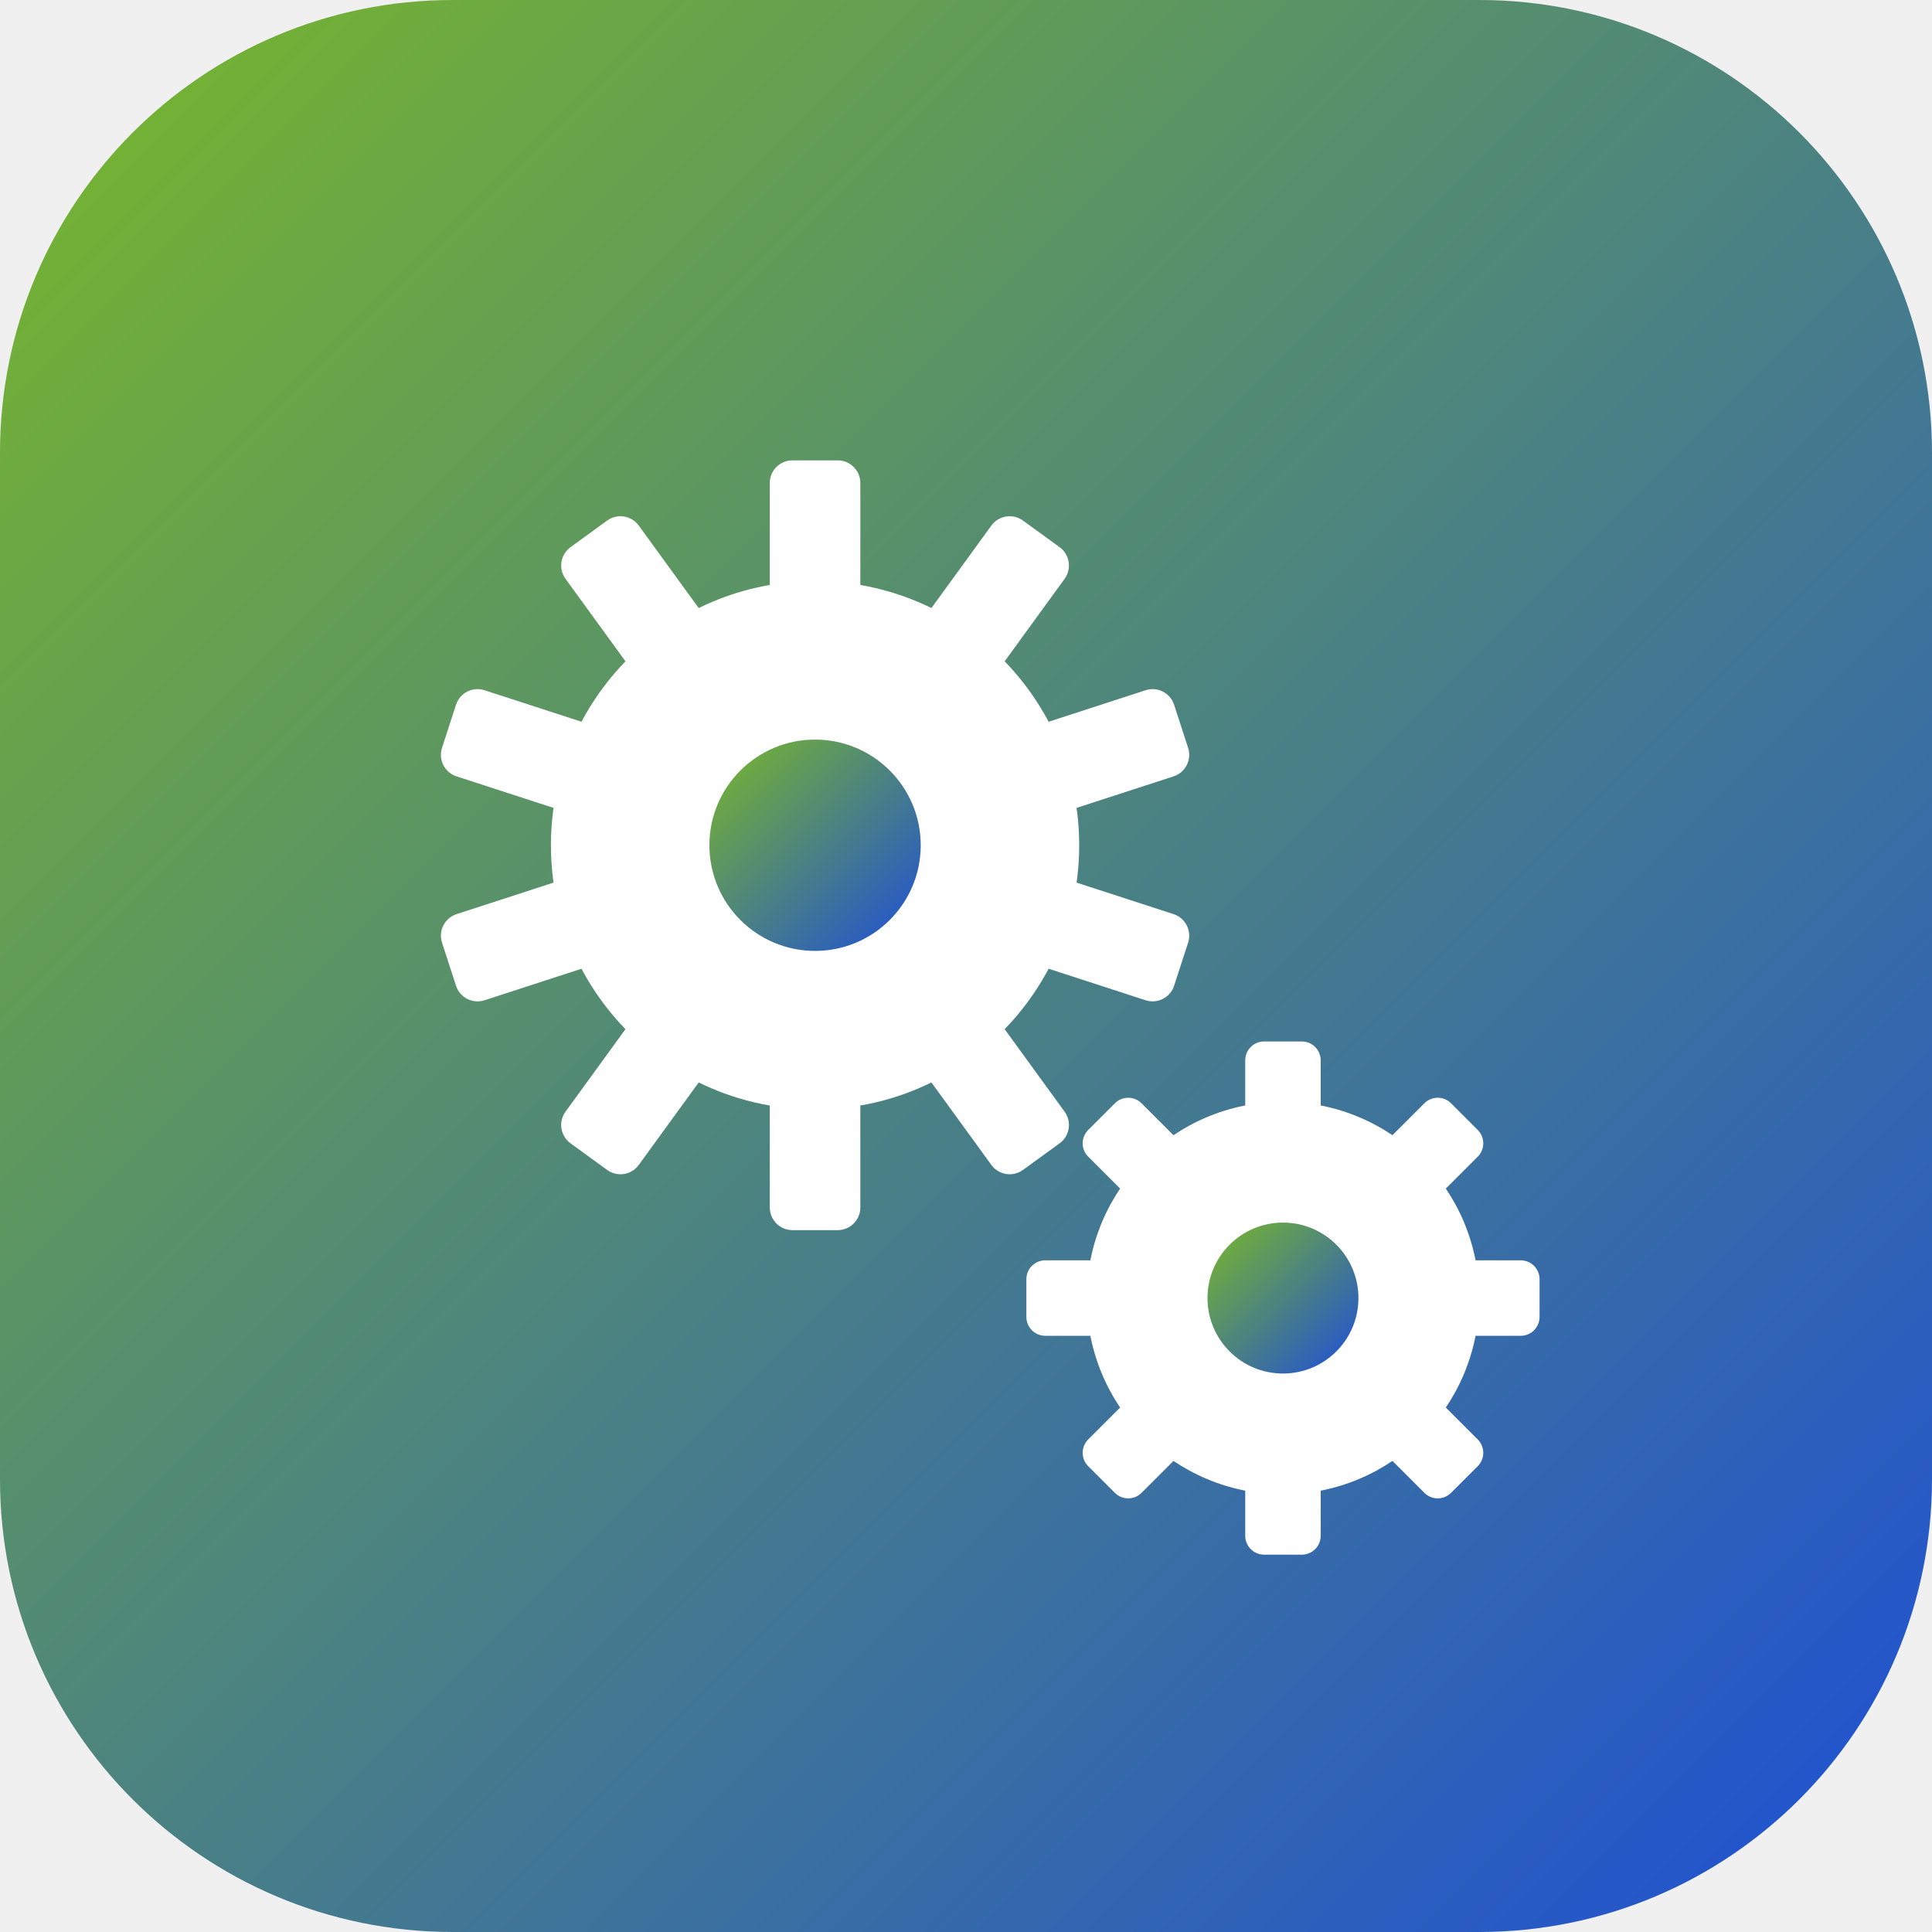
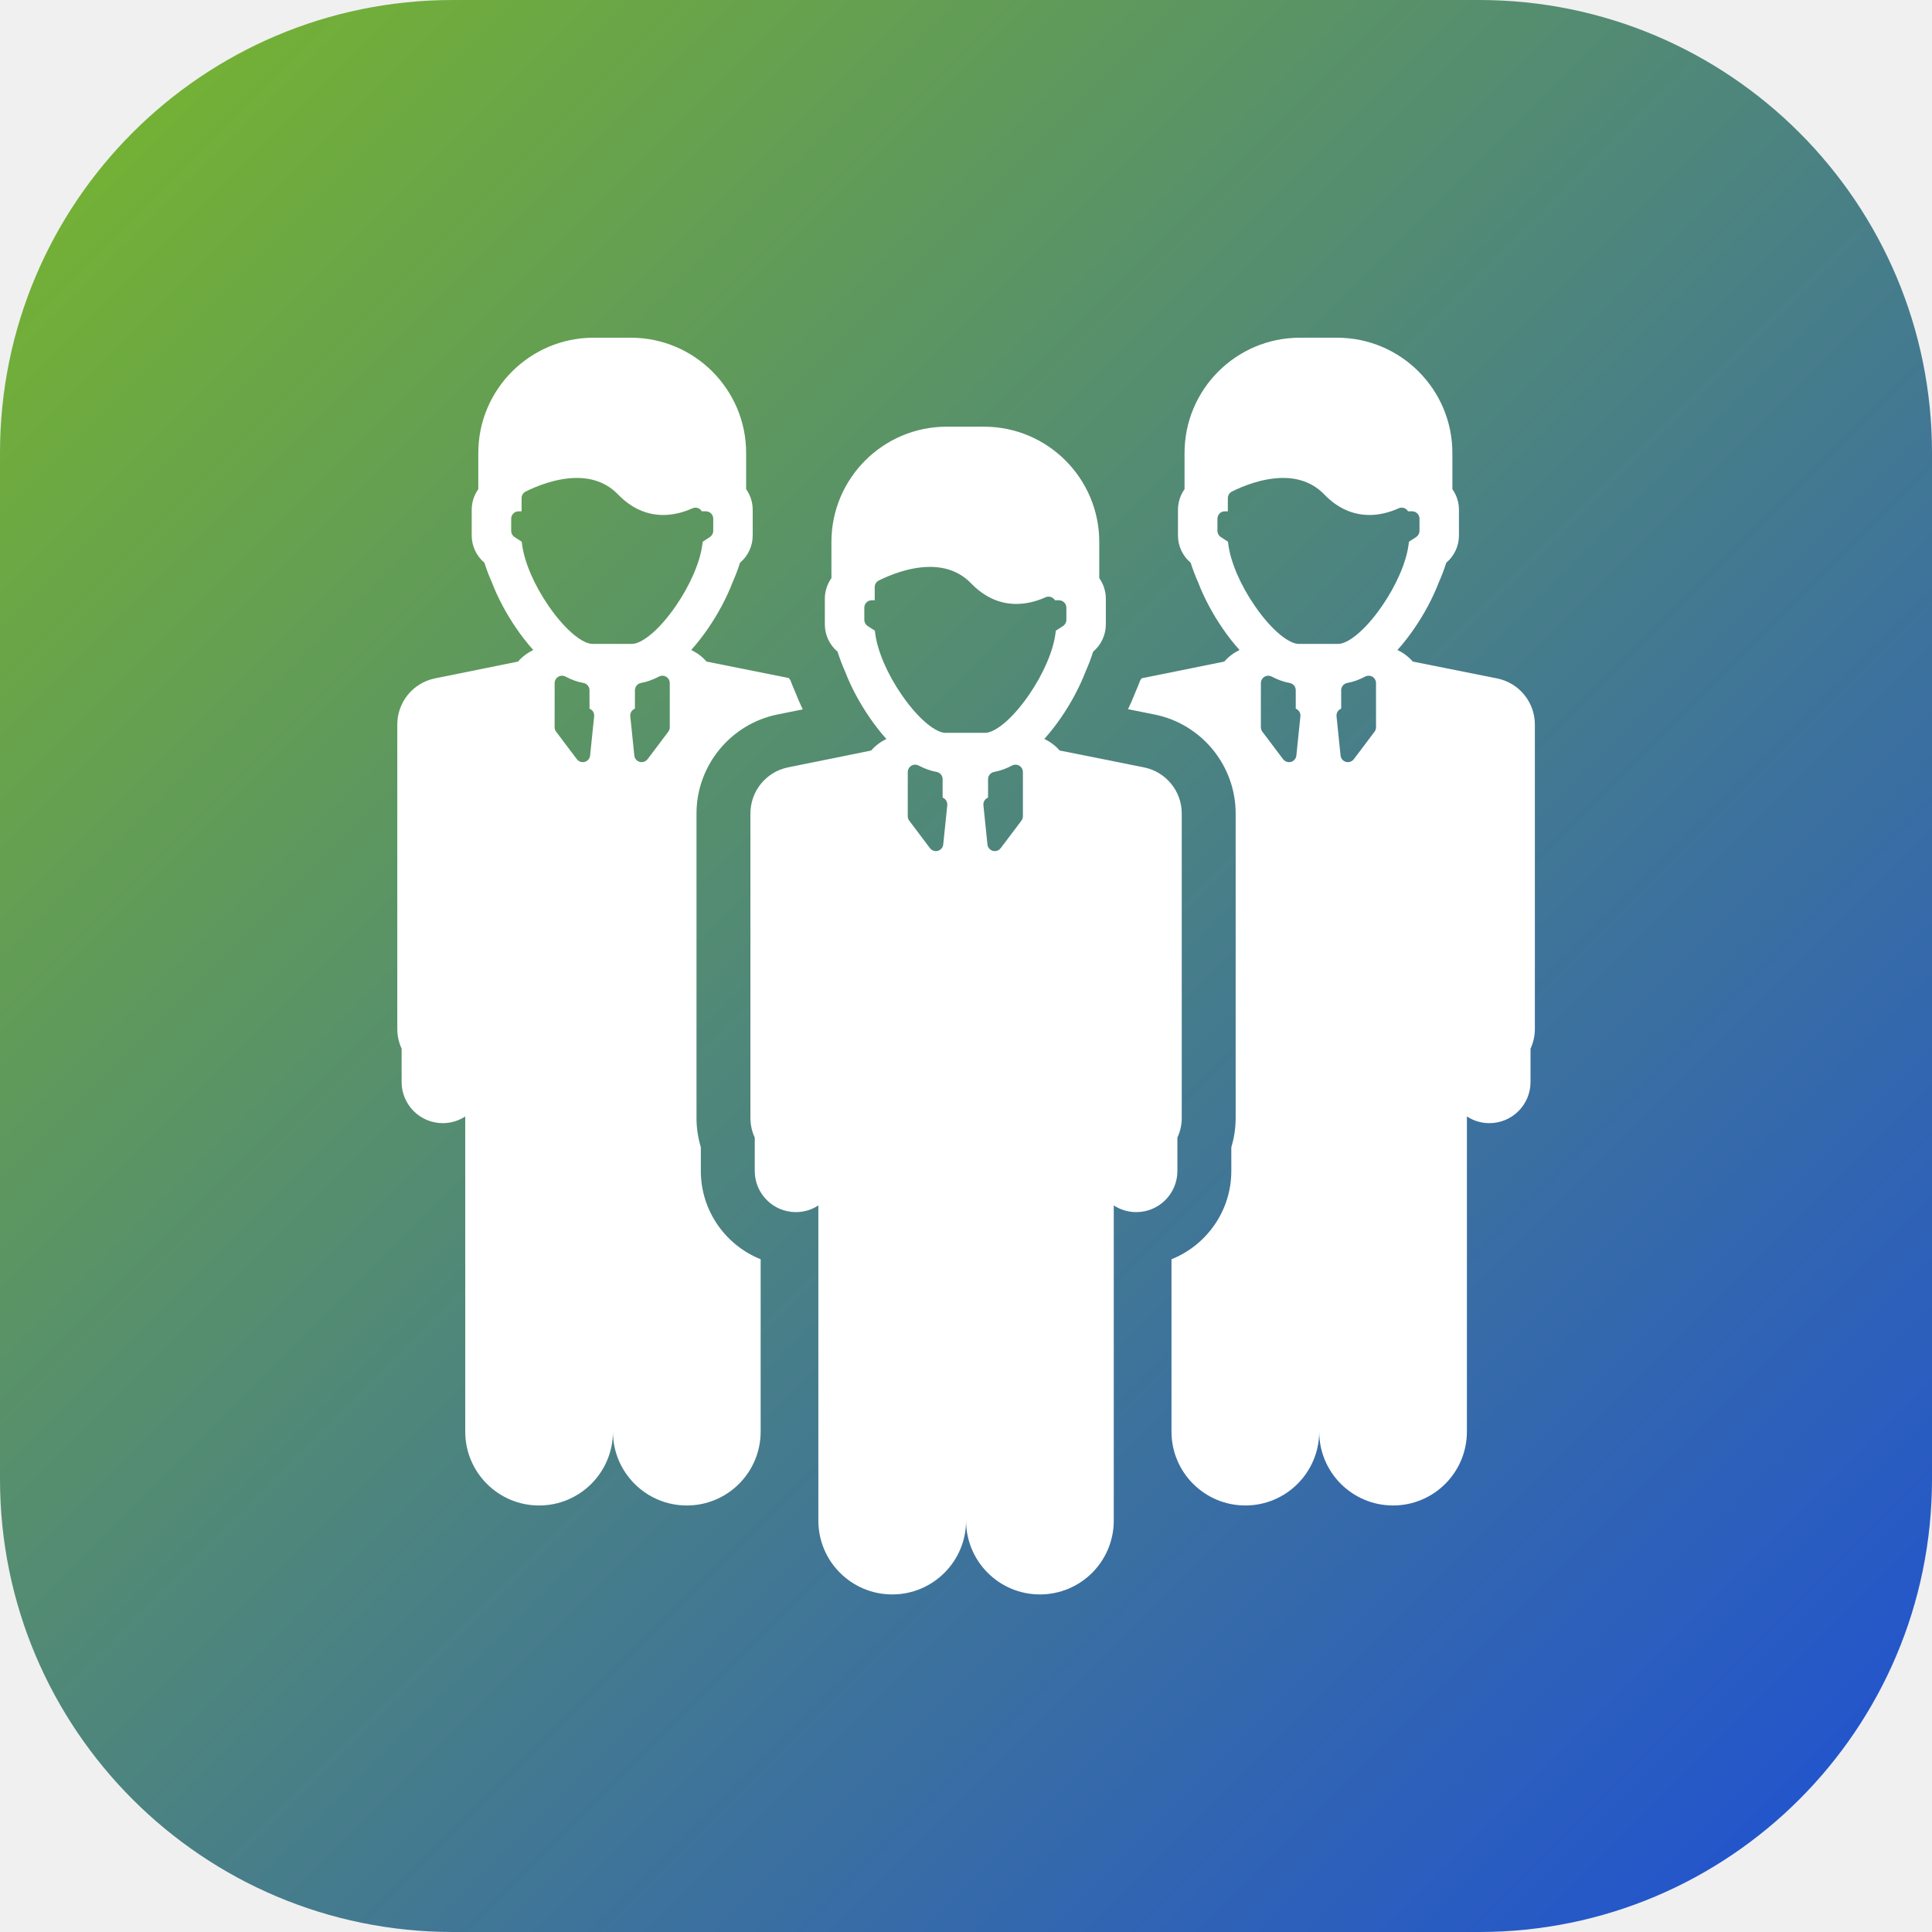
<svg xmlns="http://www.w3.org/2000/svg" viewBox="0 0 512 512" role="img" aria-labelledby="t d">
  <defs>
    <linearGradient id="g" x1="0" y1="0" x2="1" y2="1">
      <stop offset="0" stop-color="#7AB829" />
      <stop offset="1" stop-color="#1D4ED8" />
    </linearGradient>
  </defs>
  <rect width="512" height="512" rx="120" fill="url(#g)" />
-   <g fill="#fff">
-     <rect x="204" y="122" width="24" height="46" rx="6" transform="rotate(0 216 224)" />
-     <rect x="204" y="122" width="24" height="46" rx="6" transform="rotate(36 216 224)" />
-     <rect x="204" y="122" width="24" height="46" rx="6" transform="rotate(72 216 224)" />
-     <rect x="204" y="122" width="24" height="46" rx="6" transform="rotate(108 216 224)" />
-     <rect x="204" y="122" width="24" height="46" rx="6" transform="rotate(144 216 224)" />
-     <rect x="204" y="122" width="24" height="46" rx="6" transform="rotate(180 216 224)" />
-     <rect x="204" y="122" width="24" height="46" rx="6" transform="rotate(216 216 224)" />
-     <rect x="204" y="122" width="24" height="46" rx="6" transform="rotate(252 216 224)" />
-     <rect x="204" y="122" width="24" height="46" rx="6" transform="rotate(288 216 224)" />
-     <rect x="204" y="122" width="24" height="46" rx="6" transform="rotate(324 216 224)" />
+   <g transform="translate(89.5 89.5) scale(0.773)" fill="#fff">
+     <path d="M397.462,116.802l-28.893-5.781c-1.462-1.67-3.259-3.015-5.258-3.96c2.272-2.54,4.202-5.108,5.667-7.234       c3.533-5.125,6.475-10.647,8.517-15.972c1.003-2.246,1.853-4.504,2.553-6.717c2.736-2.298,4.347-5.731,4.347-9.331v-8.82       c0-2.536-0.79-5.007-2.253-7.063V39.505C382.142,17.721,364.419,0,342.634,0h-12.809c-21.78,0-39.506,17.721-39.506,39.505v12.42       c-1.458,2.055-2.256,4.528-2.256,7.061v8.82c0,3.6,1.609,7.027,4.352,9.329c0.697,2.21,1.551,4.471,2.556,6.723       c2.036,5.322,4.98,10.844,8.516,15.966c1.468,2.132,3.398,4.702,5.681,7.253c-1.994,0.946-3.778,2.287-5.238,3.95l-28.287,5.73       c-0.16,0.211-0.317,0.425-0.482,0.632c-0.515,1.367-1.066,2.719-1.649,4.047c-0.768,1.965-1.627,3.945-2.572,5.92l9.089,1.817       c16.117,3.223,27.814,17.495,27.814,33.937v104.352c0,3.454-0.5,6.824-1.49,10.067v8.134c0,13.706-8.502,25.46-20.51,30.268v59.091       c0,13.985,11.338,25.322,25.325,25.322c13.98,0,25.317-11.336,25.317-25.322c0,13.985,11.334,25.322,25.324,25.322       c13.98,0,25.314-11.336,25.314-25.322V266.978c2.219,1.448,4.861,2.294,7.705,2.294c7.796,0,14.103-6.317,14.103-14.105v-11.439       c0.959-2.055,1.491-4.346,1.491-6.761V132.613C410.421,124.927,404.995,118.308,397.462,116.802z M328.651,143.241       c-0.107,1.033-0.834,1.899-1.841,2.177c-0.226,0.065-0.45,0.092-0.678,0.092c-0.782,0-1.537-0.361-2.021-1.005l-7.117-9.439       c-0.329-0.439-0.51-0.975-0.51-1.526l0.008-15.128c0.002-0.888,0.468-1.711,1.229-2.172c0.757-0.458,1.702-0.479,2.49-0.068       c2.067,1.097,4.139,1.833,6.146,2.187c1.207,0.218,2.086,1.269,2.086,2.494v6.313c0.366,0.145,0.692,0.366,0.957,0.662       c0.481,0.534,0.714,1.244,0.64,1.954L328.651,143.241z M355.457,135.065l-7.102,9.43c-0.49,0.646-1.242,1.013-2.022,1.013       c-0.227,0-0.459-0.033-0.685-0.092c-1.005-0.279-1.734-1.145-1.84-2.181l-1.384-13.456c-0.074-0.71,0.155-1.419,0.637-1.954       c0.264-0.296,0.589-0.517,0.957-0.662v-6.313c0-1.226,0.881-2.276,2.091-2.494c1.998-0.353,4.069-1.088,6.14-2.185       c0.791-0.412,1.731-0.389,2.489,0.068c0.765,0.459,1.224,1.284,1.224,2.172l0.003,15.13       C355.965,134.092,355.787,134.628,355.457,135.065z M358.034,91.962c-6.194,8.983-11.993,13.002-15.003,13.002h-13.6       c-3.008,0-8.813-4.02-15.005-13.002c-4.884-7.088-8.283-14.928-9.08-20.98l-0.139-1.049l-2.459-1.595       c-0.718-0.469-1.153-1.265-1.153-2.126v-4.164c0-1.399,1.137-2.535,2.535-2.535h1.031v-4.517c0-0.96,0.543-1.834,1.401-2.265       c3.486-1.736,10.407-4.66,17.571-4.66c5.71,0,10.449,1.902,14.081,5.65c4.521,4.68,9.741,7.048,15.494,7.048       c3.268,0,6.634-0.768,10.02-2.289c0.783-0.351,1.693-0.282,2.417,0.187c0.339,0.217,0.607,0.508,0.806,0.845h1.381       c1.399,0,2.536,1.136,2.536,2.535v4.165c0,0.86-0.438,1.656-1.153,2.125l-2.456,1.596l-0.143,1.046       C366.318,77.032,362.918,84.874,358.034,91.962z" />
+     <path d="M124.486,285.664v-8.15c-0.987-3.242-1.486-6.607-1.486-10.05v-104.37c0-16.4,11.666-30.667,27.737-33.92l8.688-1.759       c-0.955-1.997-1.825-3.997-2.598-5.981c-0.586-1.334-1.137-2.685-1.65-4.046c-0.19-0.239-0.373-0.483-0.556-0.729l-28.179-5.637       c-1.461-1.67-3.257-3.015-5.257-3.96c2.273-2.54,4.201-5.108,5.667-7.234c3.534-5.125,6.475-10.647,8.516-15.972       c1.004-2.246,1.853-4.504,2.554-6.717c2.735-2.298,4.348-5.731,4.348-9.331v-8.82c0-2.536-0.791-5.007-2.252-7.063V39.505       C140.018,17.721,122.293,0,100.506,0H87.699c-21.78,0-39.504,17.721-39.504,39.505v12.42c-1.461,2.055-2.259,4.528-2.259,7.061       v8.82c0,3.6,1.612,7.027,4.354,9.329c0.696,2.21,1.549,4.471,2.555,6.723c2.035,5.322,4.979,10.844,8.514,15.966       c1.47,2.132,3.399,4.702,5.681,7.253c-1.993,0.946-3.779,2.287-5.237,3.95l-28.461,5.766c-7.515,1.522-12.92,8.128-12.92,15.803       v104.372c0,2.415,0.535,4.707,1.486,6.761v11.439c0,7.788,6.313,14.105,14.106,14.105c2.84,0,5.489-0.847,7.702-2.294v108.045       c0,13.985,11.337,25.322,25.324,25.322c13.98,0,25.317-11.336,25.317-25.322c0,13.985,11.333,25.322,25.326,25.322       c13.979,0,25.312-11.336,25.312-25.322v-59.093C132.99,311.122,124.486,299.367,124.486,285.664z M86.524,143.241       c-0.107,1.033-0.833,1.899-1.84,2.177c-0.226,0.065-0.451,0.092-0.678,0.092c-0.784,0-1.538-0.361-2.02-1.005l-7.117-9.439       c-0.331-0.439-0.509-0.975-0.509-1.526l0.006-15.128c0.002-0.888,0.469-1.711,1.23-2.172c0.756-0.458,1.701-0.479,2.488-0.068       c2.069,1.097,4.141,1.833,6.147,2.187c1.206,0.218,2.087,1.269,2.087,2.494v6.313c0.363,0.145,0.69,0.366,0.956,0.662       c0.48,0.534,0.713,1.244,0.64,1.954L86.524,143.241z M113.331,135.065l-7.103,9.43c-0.488,0.646-1.241,1.013-2.022,1.013       c-0.227,0-0.458-0.033-0.684-0.092c-1.003-0.279-1.733-1.145-1.839-2.181l-1.384-13.456c-0.074-0.71,0.156-1.419,0.635-1.954       c0.264-0.296,0.59-0.517,0.959-0.662v-6.313c0-1.226,0.881-2.276,2.089-2.494c2-0.353,4.069-1.088,6.142-2.185       c0.789-0.412,1.731-0.389,2.489,0.068c0.765,0.459,1.224,1.284,1.224,2.172l0.002,15.13       C113.838,134.092,113.662,134.628,113.331,135.065z M115.906,91.962c-6.193,8.983-11.99,13.002-15,13.002H87.303       c-3.006,0-8.811-4.02-15.002-13.002c-4.886-7.088-8.285-14.928-9.082-20.98l-0.14-1.049l-2.457-1.595       c-0.718-0.469-1.153-1.265-1.153-2.126v-4.164c0-1.399,1.135-2.535,2.534-2.535h1.031v-4.517c0-0.96,0.546-1.834,1.403-2.265       c3.488-1.736,10.406-4.66,17.57-4.66c5.71,0,10.45,1.902,14.082,5.65c4.522,4.68,9.742,7.048,15.495,7.048       c3.268,0,6.633-0.768,10.019-2.289c0.784-0.351,1.692-0.282,2.416,0.187c0.338,0.217,0.607,0.508,0.807,0.845h1.381       c1.399,0,2.536,1.136,2.536,2.535v4.165c0,0.86-0.438,1.656-1.155,2.125l-2.455,1.596l-0.142,1.046       C124.191,77.032,120.793,84.874,115.906,91.962z" />
+     <path d="M287.868,274.225c0.959-2.054,1.491-4.347,1.491-6.762V163.11c0-7.686-5.427-14.306-12.958-15.813l-28.894-5.78       c-1.461-1.67-3.259-3.016-5.258-3.959c2.273-2.542,4.2-5.109,5.667-7.234c3.533-5.126,6.475-10.647,8.515-15.974       c1.005-2.246,1.854-4.503,2.553-6.718c2.735-2.296,4.35-5.731,4.35-9.331v-8.82c0-2.535-0.791-5.007-2.254-7.063V70.002       c0-21.784-17.723-39.504-39.508-39.504h-12.809c-21.781,0-39.505,17.72-39.505,39.504v12.42c-1.46,2.055-2.258,4.528-2.258,7.061       v8.82c0,3.6,1.611,7.027,4.354,9.329c0.697,2.21,1.549,4.473,2.555,6.723c2.035,5.324,4.978,10.845,8.514,15.968       c1.469,2.132,3.398,4.702,5.681,7.251c-1.994,0.946-3.778,2.289-5.236,3.951l-28.462,5.766c-7.515,1.521-12.92,8.128-12.92,15.804       v104.37c0,2.415,0.535,4.708,1.485,6.762v11.439c0,7.788,6.313,14.107,14.106,14.107c2.841,0,5.489-0.848,7.701-2.295V405.52       c0,13.986,11.339,25.323,25.326,25.323c13.979,0,25.317-11.336,25.317-25.323c0,13.986,11.331,25.323,25.324,25.323       c13.98,0,25.311-11.336,25.311-25.323V297.475c2.219,1.448,4.864,2.296,7.708,2.296c7.793,0,14.103-6.319,14.103-14.107V274.225z       M207.587,173.739c-0.106,1.033-0.834,1.897-1.839,2.176c-0.225,0.064-0.451,0.092-0.678,0.092c-0.784,0-1.539-0.361-2.02-1.005       l-7.119-9.441c-0.33-0.438-0.509-0.975-0.509-1.526l0.008-15.128c0.002-0.889,0.467-1.711,1.229-2.172       c0.757-0.458,1.703-0.481,2.489-0.069c2.069,1.098,4.139,1.833,6.147,2.188c1.205,0.217,2.086,1.269,2.086,2.494v6.311       c0.365,0.147,0.691,0.368,0.957,0.662c0.48,0.535,0.712,1.244,0.638,1.955L207.587,173.739z M234.394,165.561l-7.104,9.432       c-0.487,0.645-1.239,1.012-2.021,1.012c-0.227,0-0.458-0.033-0.685-0.092c-1.002-0.281-1.731-1.145-1.837-2.182l-1.384-13.455       c-0.074-0.711,0.155-1.42,0.634-1.955c0.264-0.294,0.592-0.515,0.959-0.662v-6.311c0-1.226,0.882-2.277,2.089-2.494       c2.001-0.354,4.069-1.089,6.143-2.186c0.788-0.411,1.732-0.388,2.489,0.07c0.765,0.458,1.225,1.282,1.225,2.172l0.001,15.129       C234.902,164.588,234.725,165.124,234.394,165.561z M236.968,122.46c-6.191,8.981-11.99,13.001-15,13.001h-13.603       c-3.006,0-8.811-4.021-15.002-13.001c-4.885-7.088-8.285-14.928-9.082-20.982l-0.139-1.048l-2.457-1.596       c-0.719-0.468-1.153-1.264-1.153-2.124v-4.164c0-1.4,1.134-2.535,2.534-2.535h1.031v-4.517c0-0.961,0.544-1.836,1.401-2.266       c3.488-1.737,10.408-4.66,17.572-4.66c5.71,0,10.45,1.902,14.082,5.651c4.521,4.678,9.741,7.048,15.494,7.048       c3.268,0,6.634-0.769,10.02-2.289c0.783-0.352,1.69-0.282,2.415,0.185c0.338,0.219,0.607,0.508,0.808,0.847h1.381       c1.399,0,2.535,1.134,2.535,2.535v4.165c0,0.86-0.437,1.656-1.153,2.124l-2.455,1.596l-0.142,1.047       C245.255,107.529,241.856,115.372,236.968,122.46z" />
  </g>
-   <circle cx="216" cy="224" r="70" fill="#fff" />
-   <circle cx="216" cy="224" r="28" fill="url(#g)" />
-   <g fill="#fff">
-     <rect x="330" y="276" width="20" height="40" rx="5" transform="rotate(0 340 344)" />
-     <rect x="330" y="276" width="20" height="40" rx="5" transform="rotate(45 340 344)" />
-     <rect x="330" y="276" width="20" height="40" rx="5" transform="rotate(90 340 344)" />
-     <rect x="330" y="276" width="20" height="40" rx="5" transform="rotate(135 340 344)" />
-     <rect x="330" y="276" width="20" height="40" rx="5" transform="rotate(180 340 344)" />
-     <rect x="330" y="276" width="20" height="40" rx="5" transform="rotate(225 340 344)" />
-     <rect x="330" y="276" width="20" height="40" rx="5" transform="rotate(270 340 344)" />
-     <rect x="330" y="276" width="20" height="40" rx="5" transform="rotate(315 340 344)" />
-   </g>
-   <circle cx="340" cy="344" r="52" fill="#fff" />
-   <circle cx="340" cy="344" r="20" fill="url(#g)" />
</svg>
